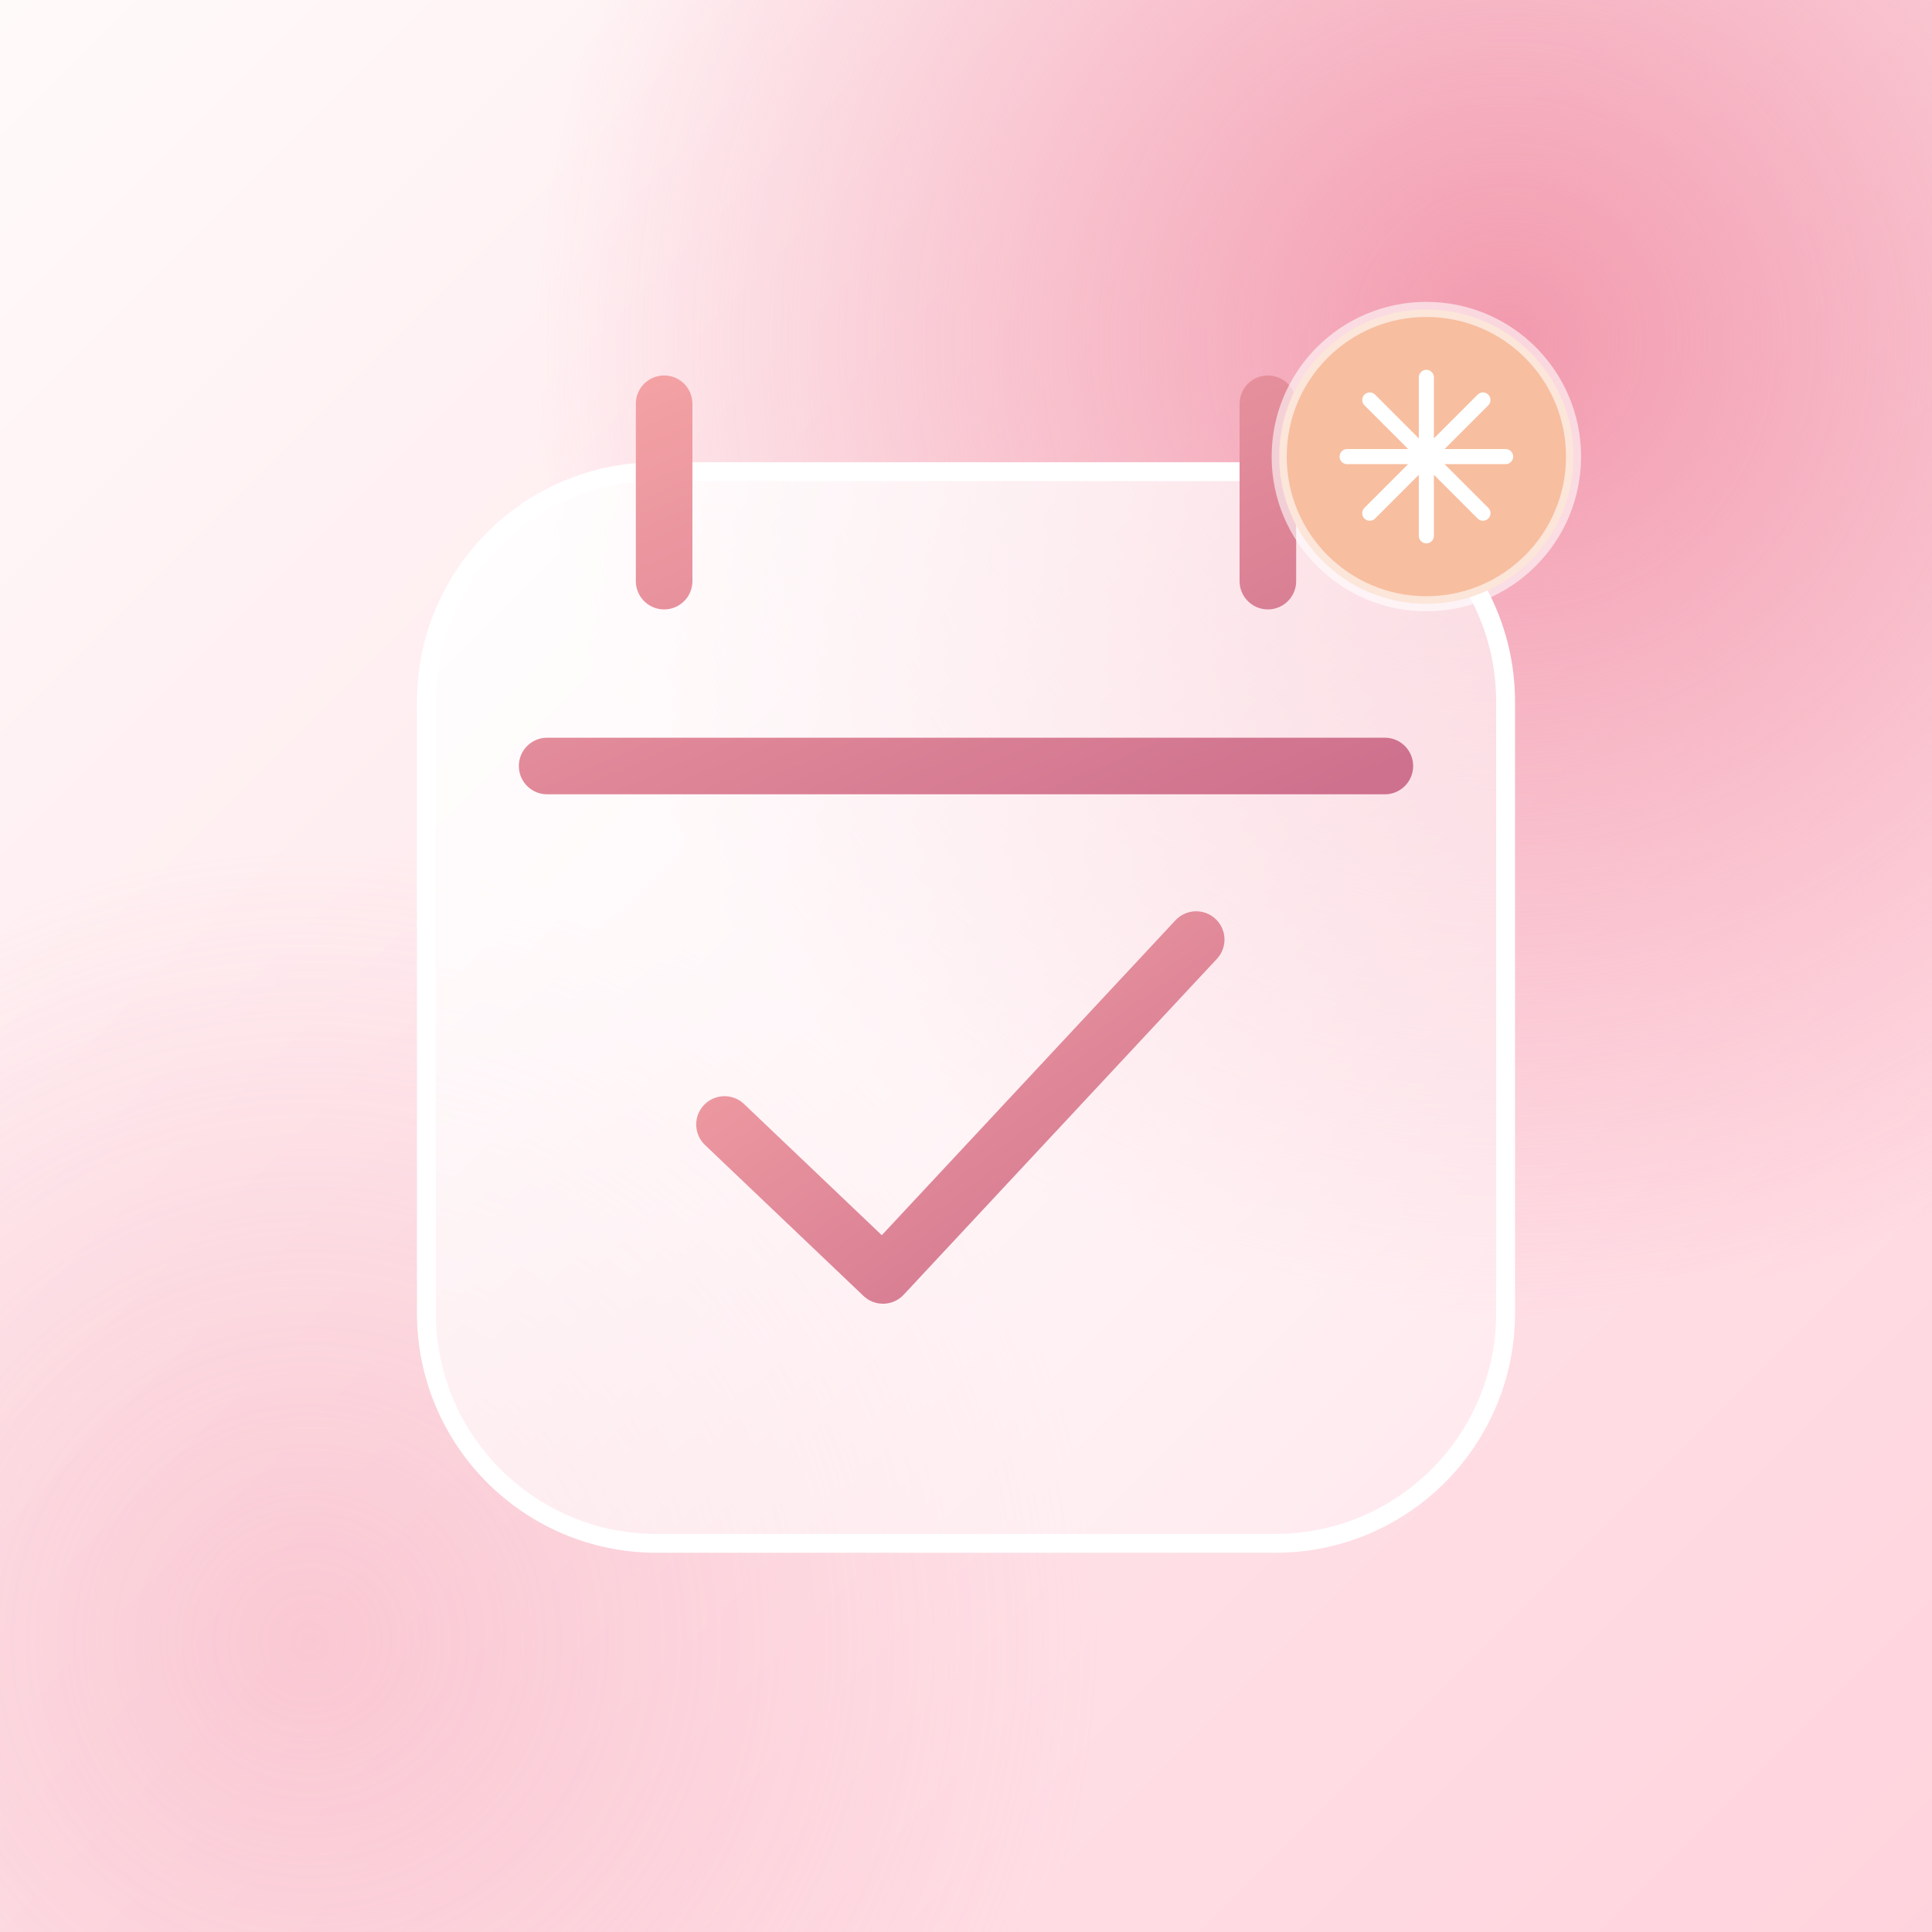
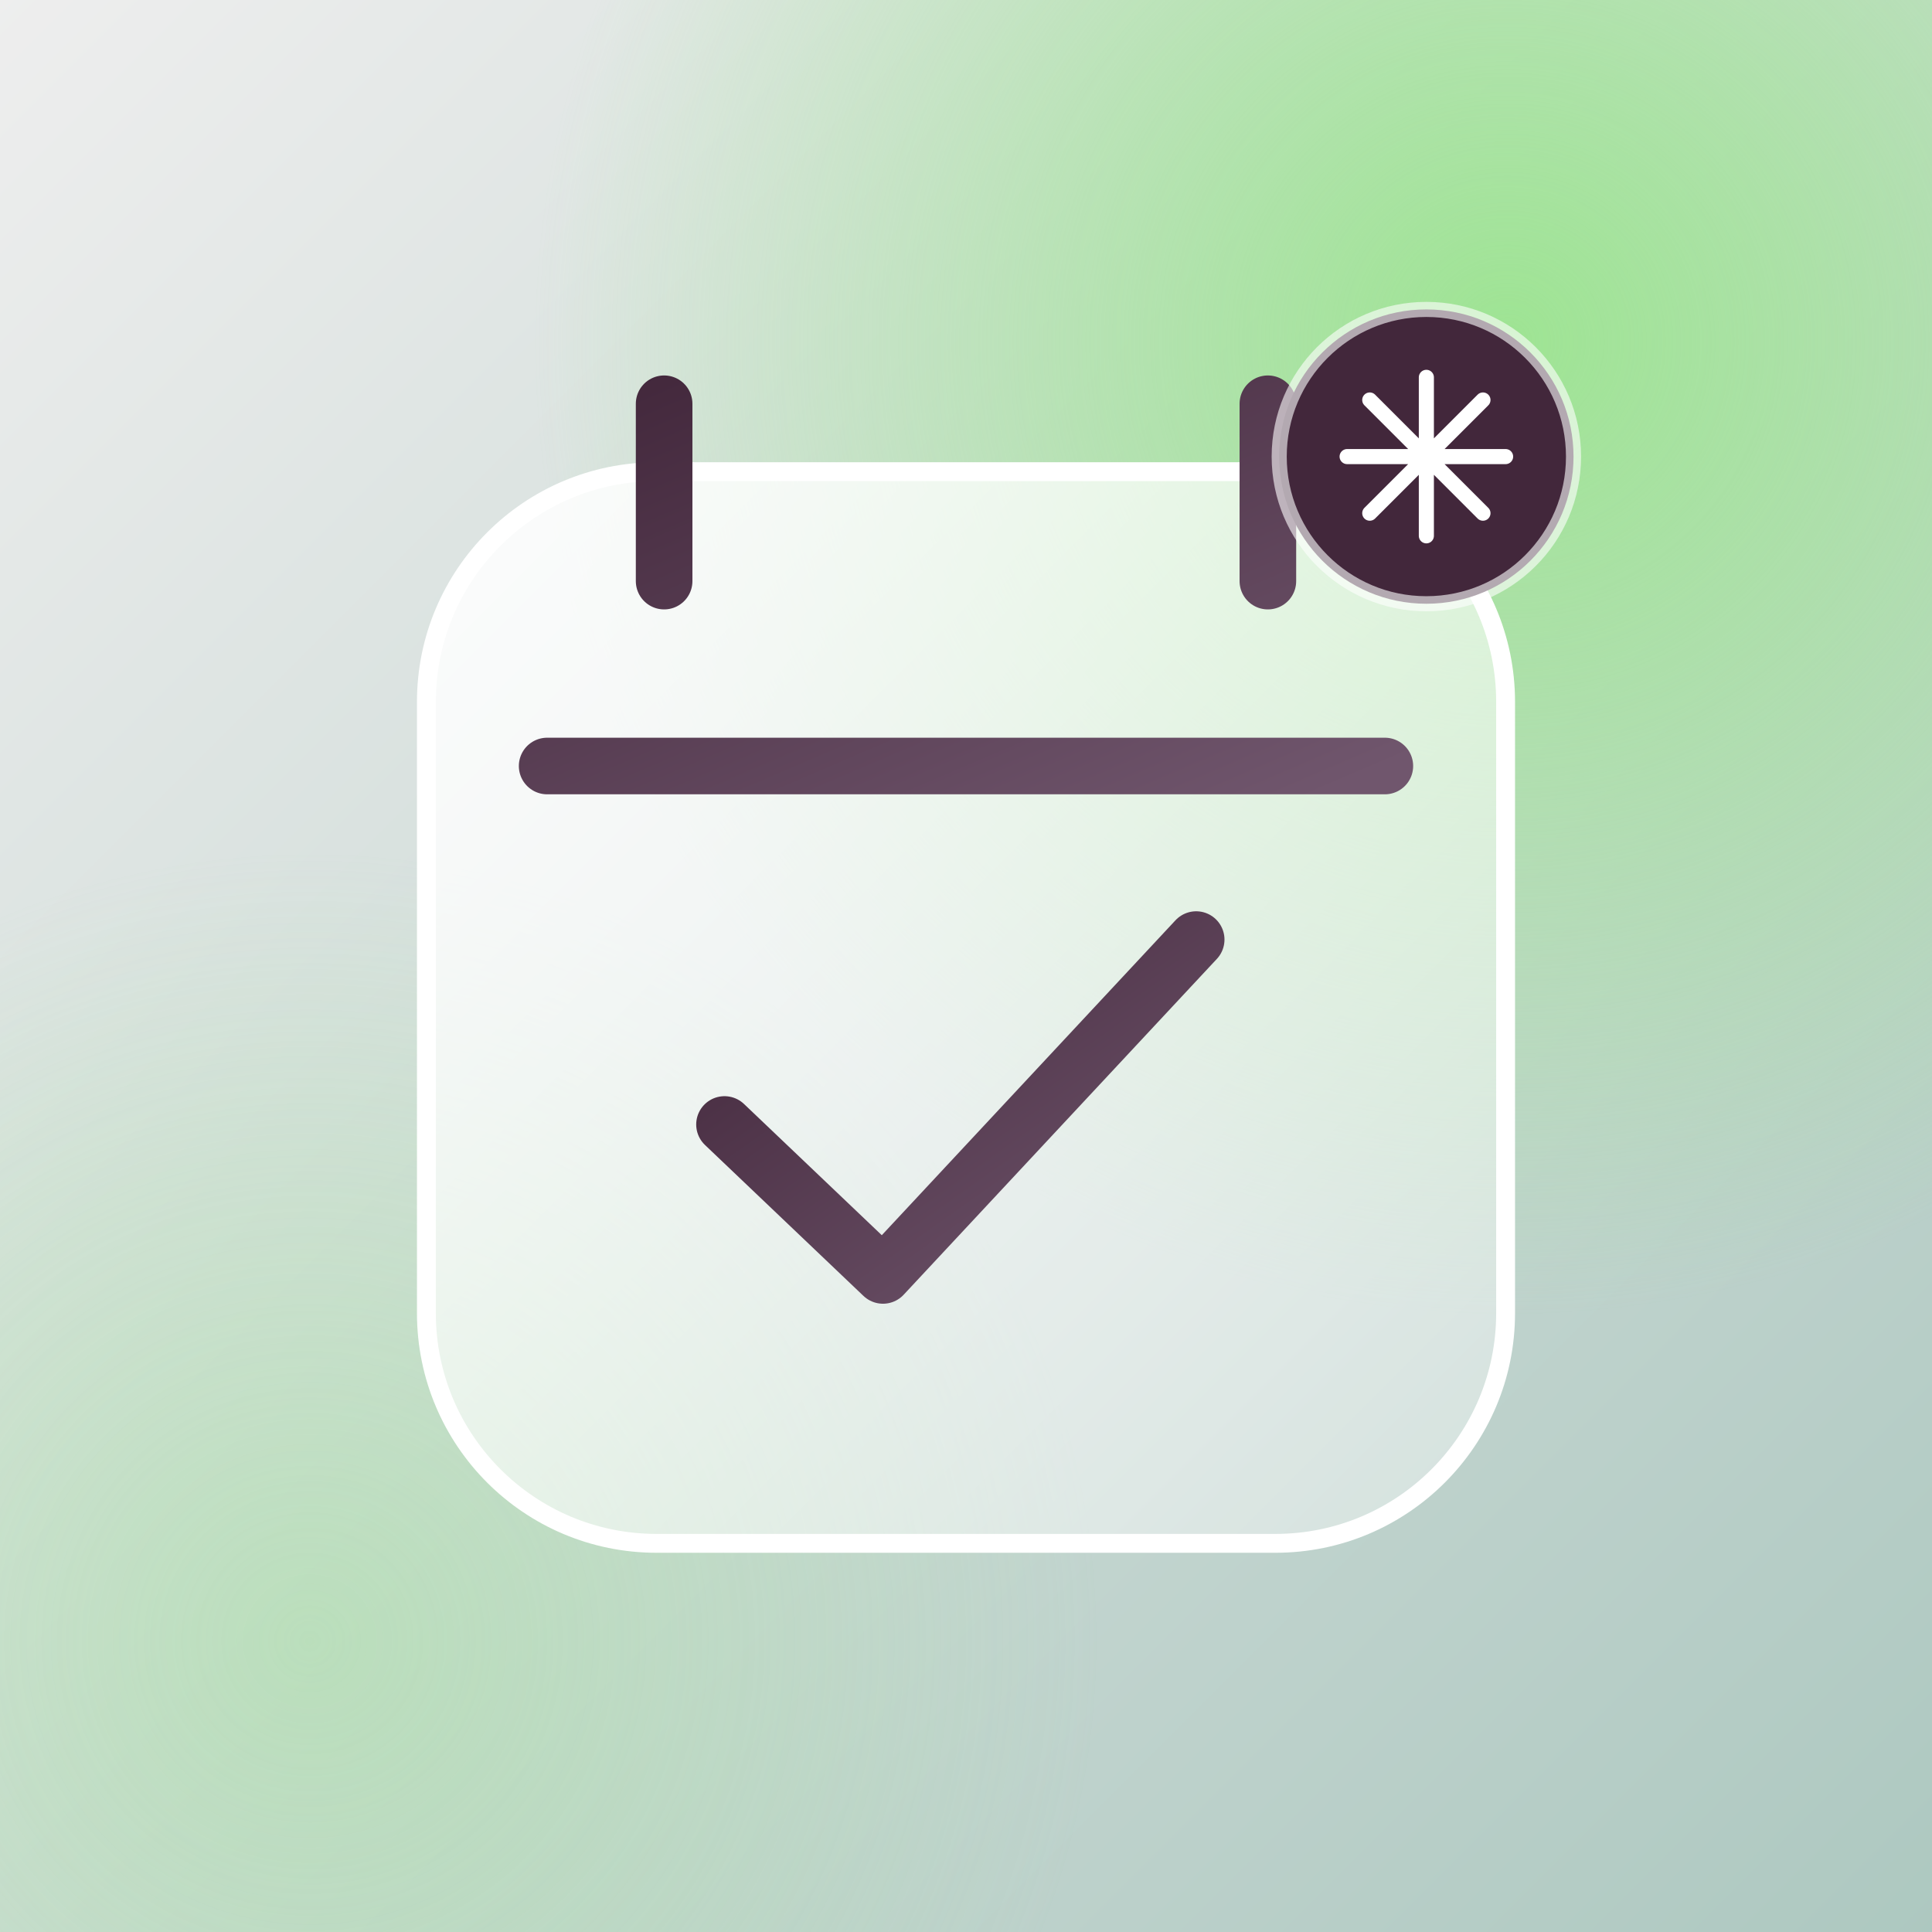
<svg xmlns="http://www.w3.org/2000/svg" viewBox="0 0 512 512">
  <defs>
    <linearGradient id="paper" x2="1" y2="1">
-       <stop stop-color="#fffafa" />
-       <stop offset="1" stop-color="#ffd3dd" />
+       <stop stop-color="#eeeeee" />
+       <stop offset="1" stop-color="#adc8c0" />
    </linearGradient>
    <radialGradient id="glow">
-       <stop stop-color="#f29aae" />
-       <stop offset="1" stop-color="#f29aae" stop-opacity="0" />
+       <stop stop-color="#9ee493" />
+       <stop offset="1" stop-color="#9ee493" stop-opacity="0" />
    </radialGradient>
    <linearGradient id="glass" x2="1" y2="1">
      <stop stop-color="#fff" stop-opacity=".9" />
      <stop offset="1" stop-color="#fff" stop-opacity=".35" />
    </linearGradient>
    <linearGradient id="accent" x2="1" y2="1">
-       <stop stop-color="#f5a3a5" />
-       <stop offset="1" stop-color="#ce718e" />
+       <stop stop-color="#42273b" />
+       <stop offset="1" stop-color="#70566d" />
    </linearGradient>
  </defs>
  <path fill="url(#paper)" d="M0 0h512v512H0z" />
  <circle cx="400" cy="90" r="260" fill="url(#glow)" />
  <circle cx="82" cy="435" r="210" fill="url(#glow)" opacity=".4" />
  <rect x="113" y="125" width="286" height="284" rx="61" fill="url(#glass)" stroke="#fff" stroke-width="5" />
  <g fill="none" stroke="url(#accent)" stroke-width="15" stroke-linecap="round" stroke-linejoin="round">
    <path d="M176 107v47m160-47v47M145 203h222" />
    <path d="m192 298 42 40 83-89" />
  </g>
-   <circle cx="378" cy="121" r="39" fill="#f7be9f" stroke="#fff9" stroke-width="4" />
+   <circle cx="378" cy="121" r="39" fill="#42273b" stroke="#fff9" stroke-width="4" />
  <g stroke="#fff" stroke-width="4" stroke-linecap="round">
    <path d="M378 100v42m-21-21h42m-36-15 30 30m-30 0 30-30" />
  </g>
</svg>
